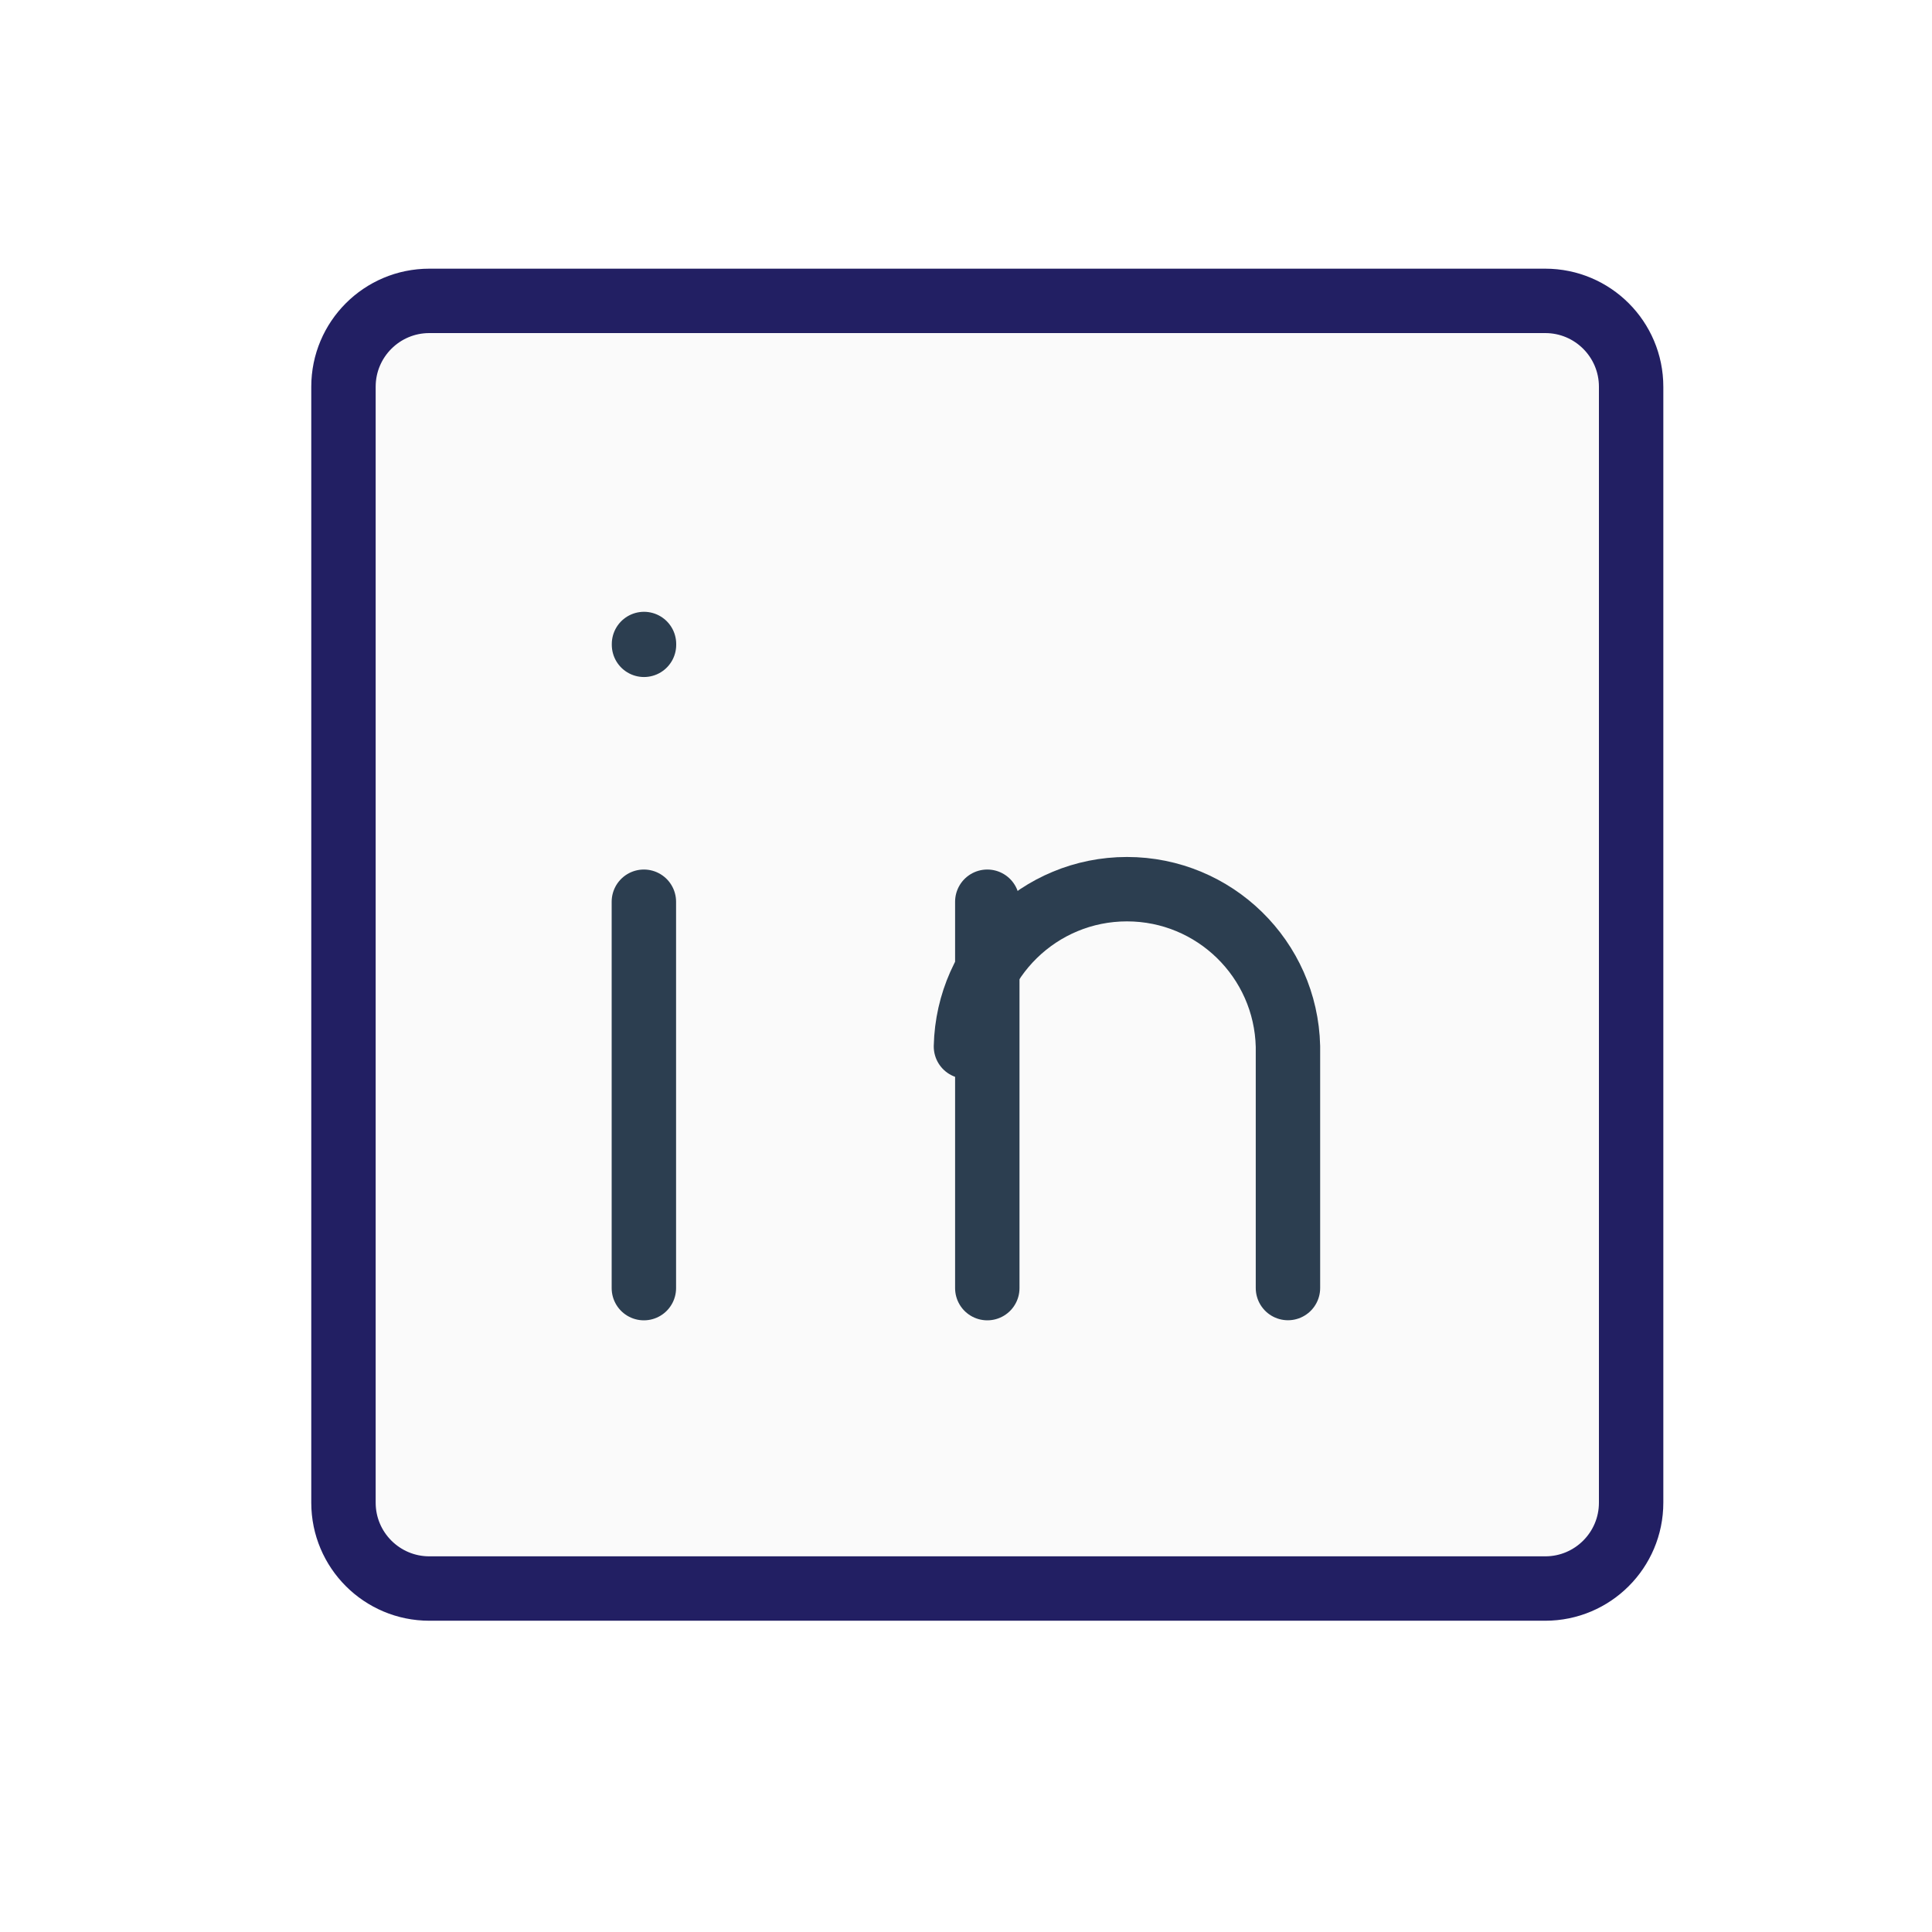
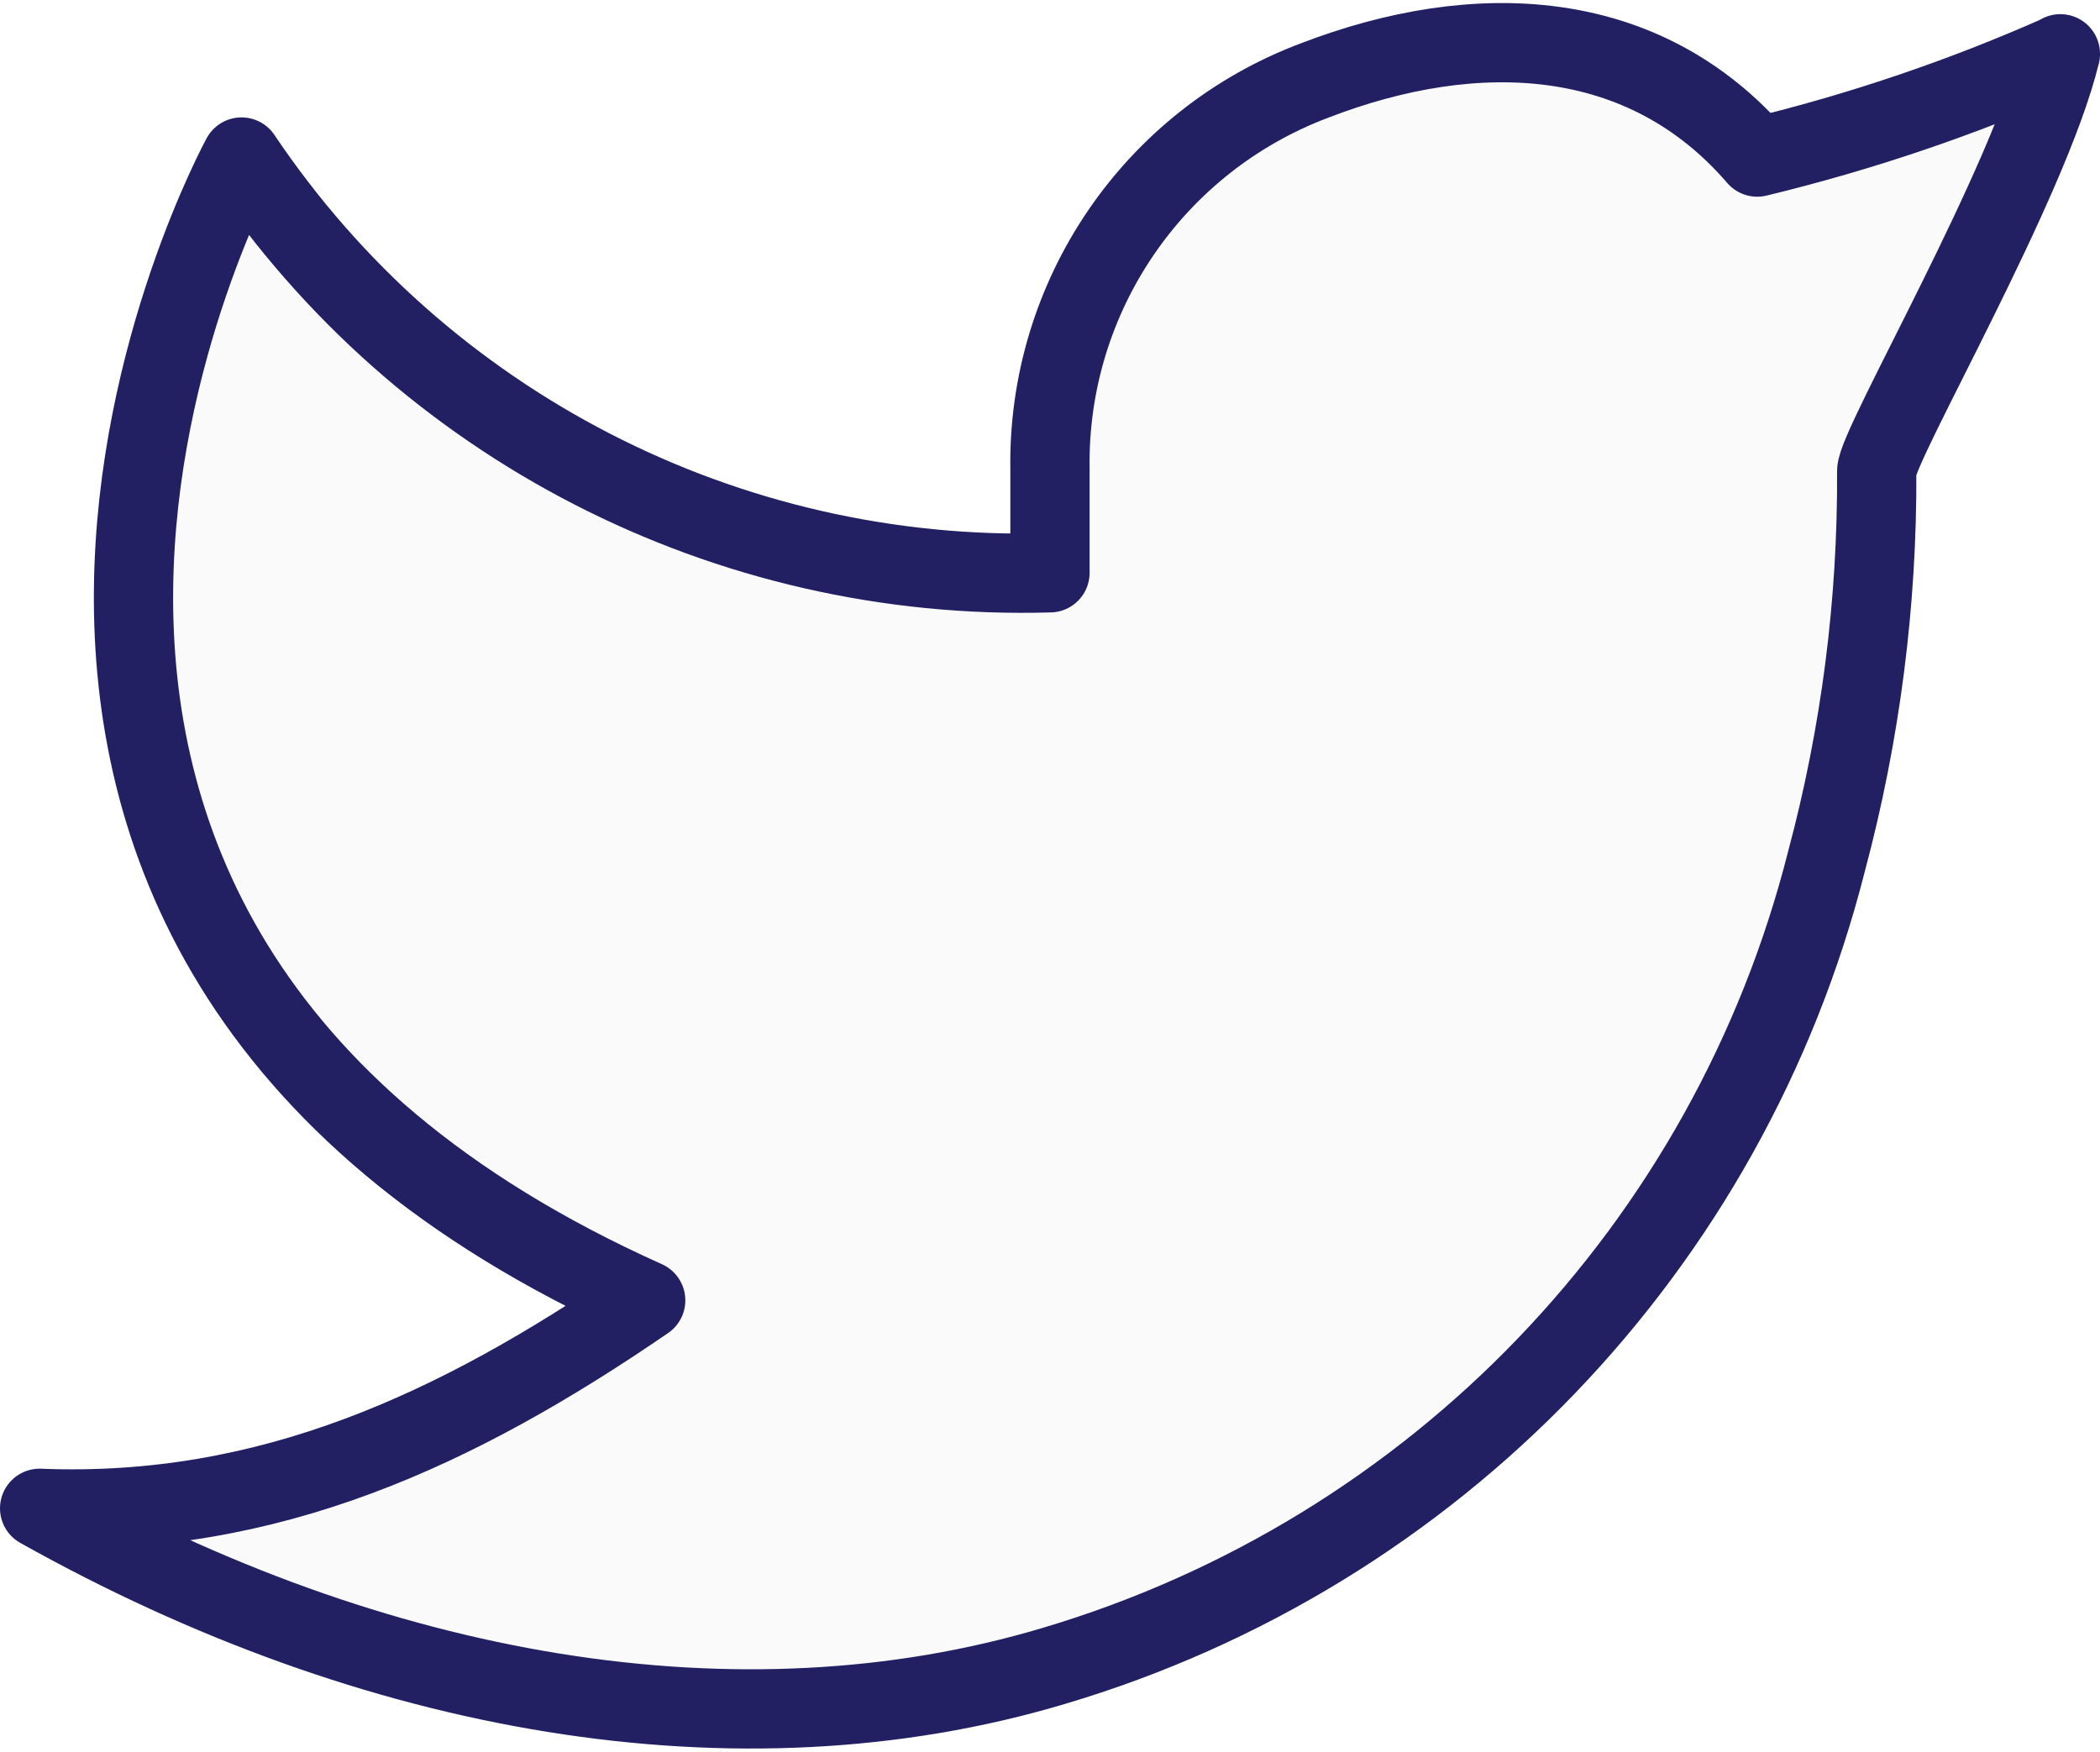
- <svg xmlns="http://www.w3.org/2000/svg" id="Group_77" data-name="Group 77" width="45" height="45" viewBox="0 0 45 45">
-   <path id="Path_69" data-name="Path 69" d="M0,0H45V45H0Z" fill="none" />
-   <rect id="Rectangle_43" data-name="Rectangle 43" width="29.992" height="29.992" rx="2" transform="translate(8 7.008)" fill="#fafafa" stroke="#221f63" stroke-linecap="round" stroke-linejoin="round" stroke-width="1.5" />
-   <line id="Line_2" data-name="Line 2" y2="9" transform="translate(14.997 21.003)" fill="none" stroke="#2c3e50" stroke-linecap="round" stroke-linejoin="round" stroke-width="1.5" />
-   <line id="Line_3" data-name="Line 3" y2="0.019" transform="translate(15 15)" fill="none" stroke="#2c3e50" stroke-linecap="round" stroke-linejoin="round" stroke-width="1.5" />
-   <line id="Line_4" data-name="Line 4" y1="9" transform="translate(22.996 21.003)" fill="none" stroke="#2c3e50" stroke-linecap="round" stroke-linejoin="round" stroke-width="1.5" />
-   <path id="Path_70" data-name="Path 70" d="M19.5,20.377V14.751a3.751,3.751,0,0,0-7.5,0" transform="translate(10.499 9.624)" fill="none" stroke="#2c3e50" stroke-linecap="round" stroke-linejoin="round" stroke-width="1.5" />
+ <svg xmlns="http://www.w3.org/2000/svg" width="39.743" height="33.155" viewBox="0 0 39.743 33.155">
+   <path id="Path_72" class="twitter" data-name="Path 72" d="M40.243,4.117a33.638,33.638,0,0,1-5.737,1.948c-2.144-2.489-5.322-2.626-8.375-1.45a7.73,7.73,0,0,0-5.01,7.352v1.967a17.8,17.8,0,0,1-15.3-7.87s-8,14.624,7.649,21.641C9.893,30.159,6.323,31.814,2,31.641c6.325,3.547,13.219,4.767,19.187,2.985a21.358,21.358,0,0,0,14.63-15.232,27.968,27.968,0,0,0,.95-7.384c0-.49,2.887-5.454,3.476-7.9Z" transform="translate(-1.25 -3.092)" fill="#fafafa" stroke="#221f63" stroke-linecap="round" stroke-linejoin="round" stroke-width="1.5" />
</svg>
